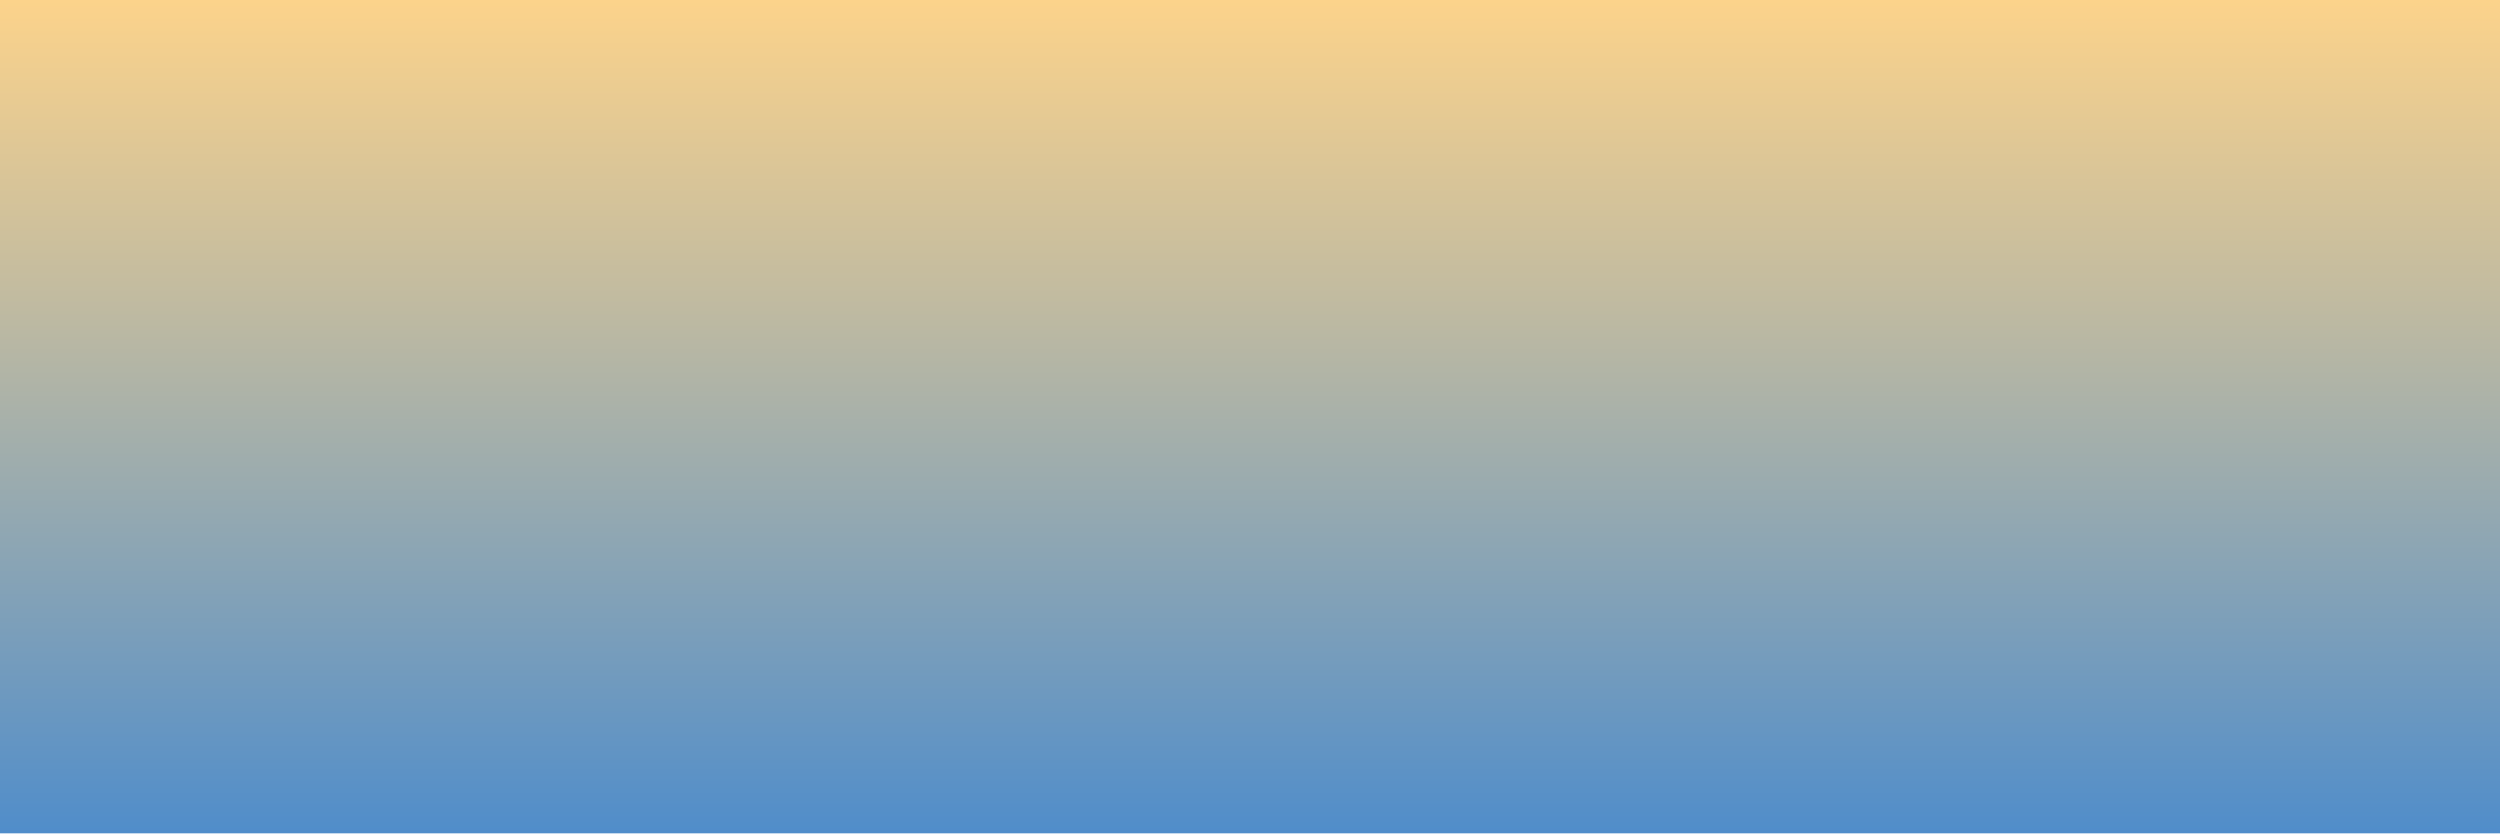
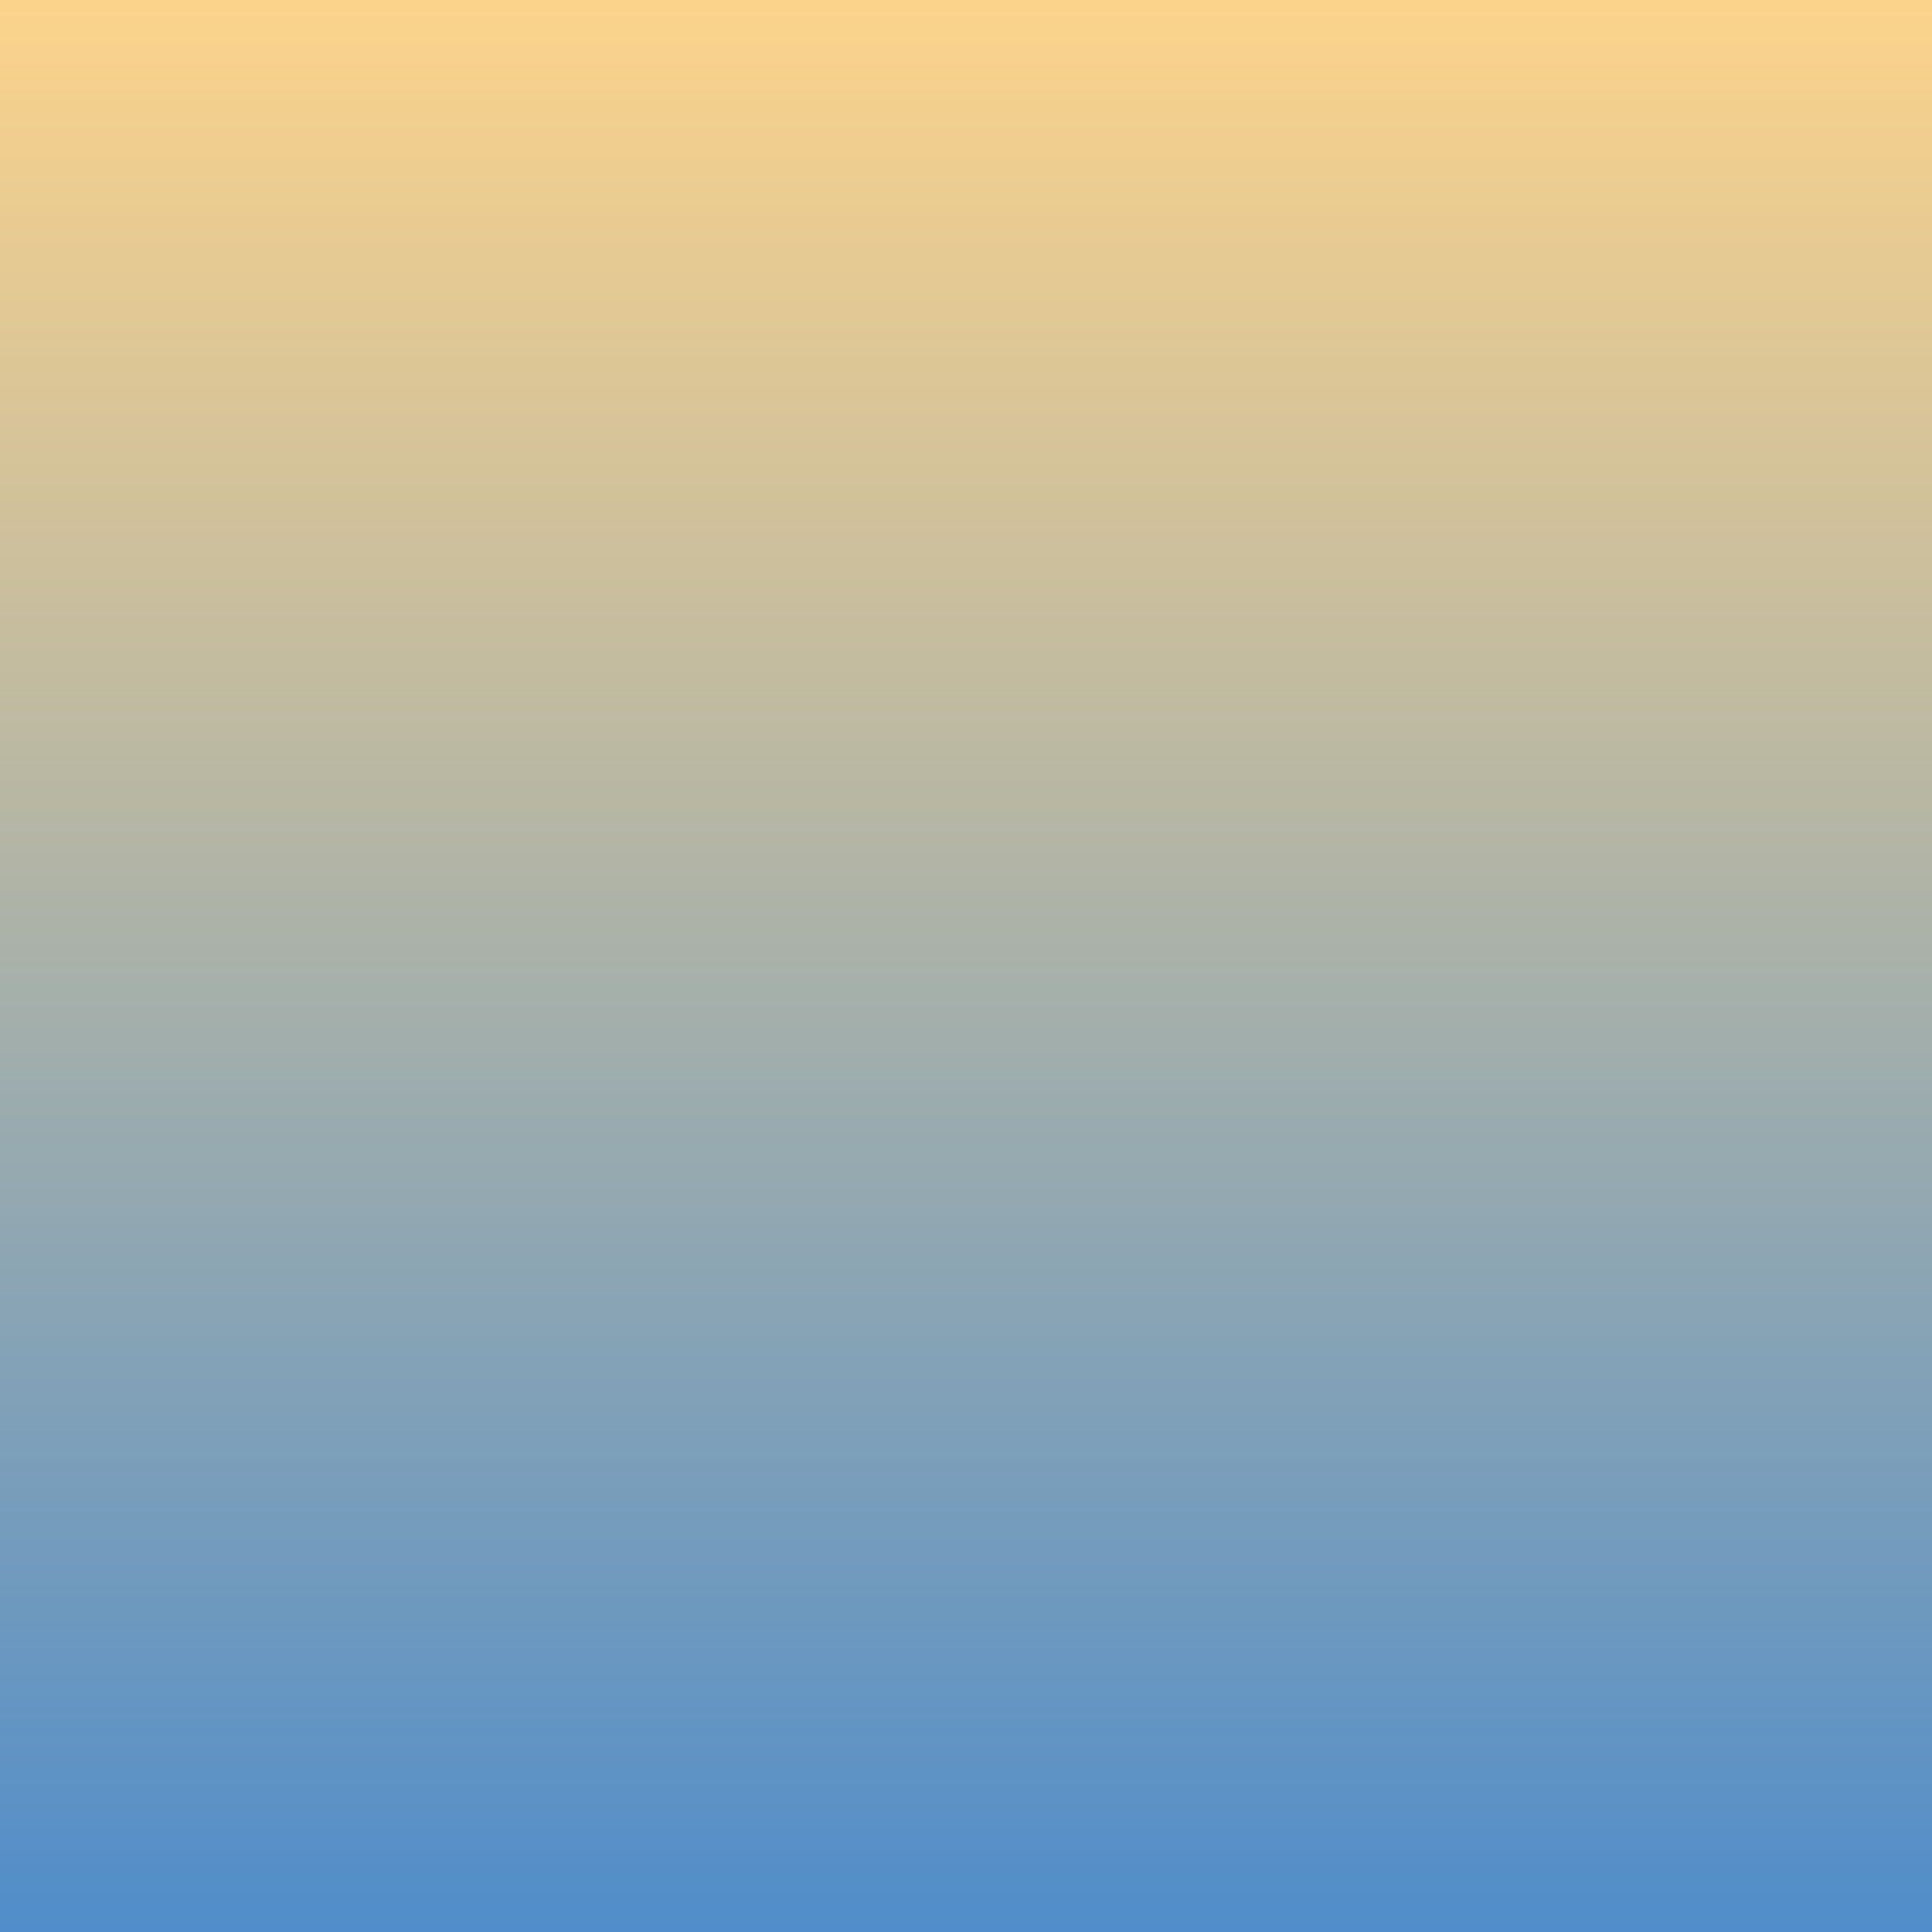
- <svg xmlns="http://www.w3.org/2000/svg" id="Layer_2" data-name="Layer 2" viewBox="0 0 900 300">
+ <svg xmlns="http://www.w3.org/2000/svg" id="Layer_2" data-name="Layer 2" viewBox="0 0 300 300">
  <defs>
    <style>
      .cls-1 {
        fill: url(#linear-gradient);
      }
    </style>
-     <linearGradient id="linear-gradient" x1="450" y1="0" x2="450" y2="300" gradientUnits="userSpaceOnUse">
+     <linearGradient id="linear-gradient" x1="150" y1="0" x2="150" y2="300" gradientUnits="userSpaceOnUse">
      <stop offset="0" stop-color="#fcd38b" />
      <stop offset=".37" stop-color="#bfbaa1" />
      <stop offset="1" stop-color="#508dca" />
    </linearGradient>
  </defs>
  <g id="theme">
-     <rect id="light" class="cls-1" width="900" height="300" />
+     <rect id="light" class="cls-1" width="300" height="300" />
  </g>
</svg>
